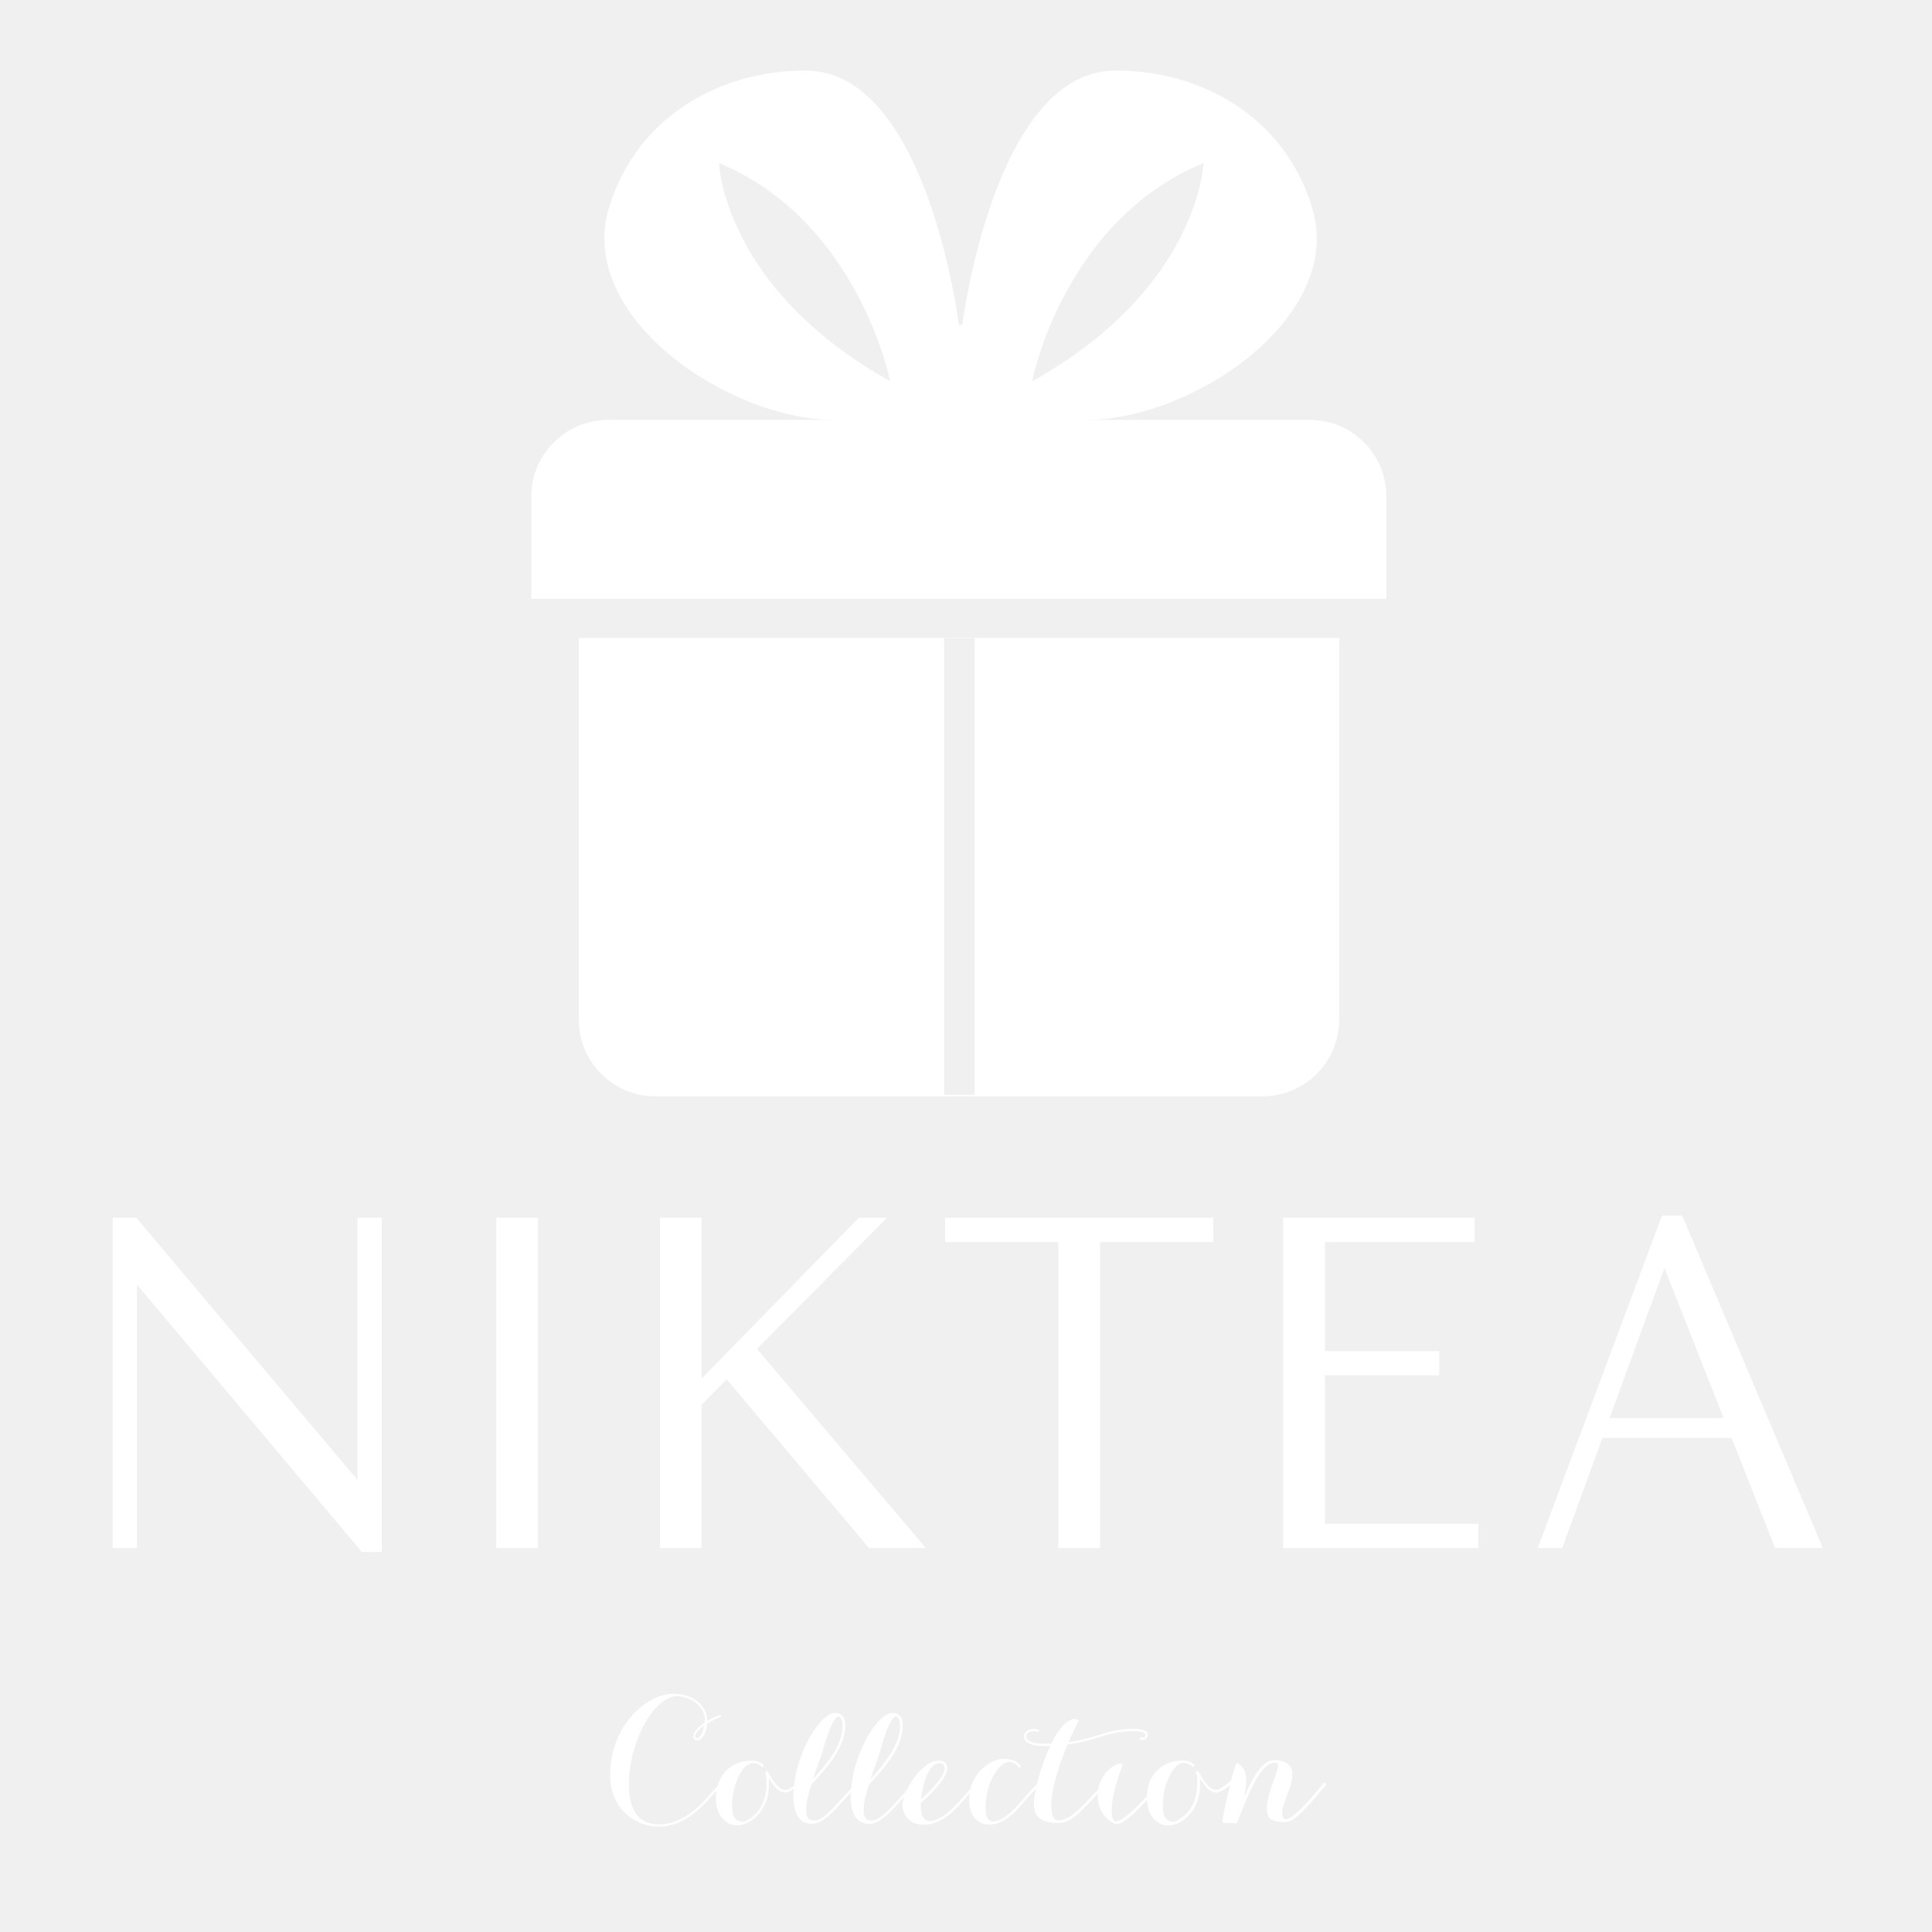
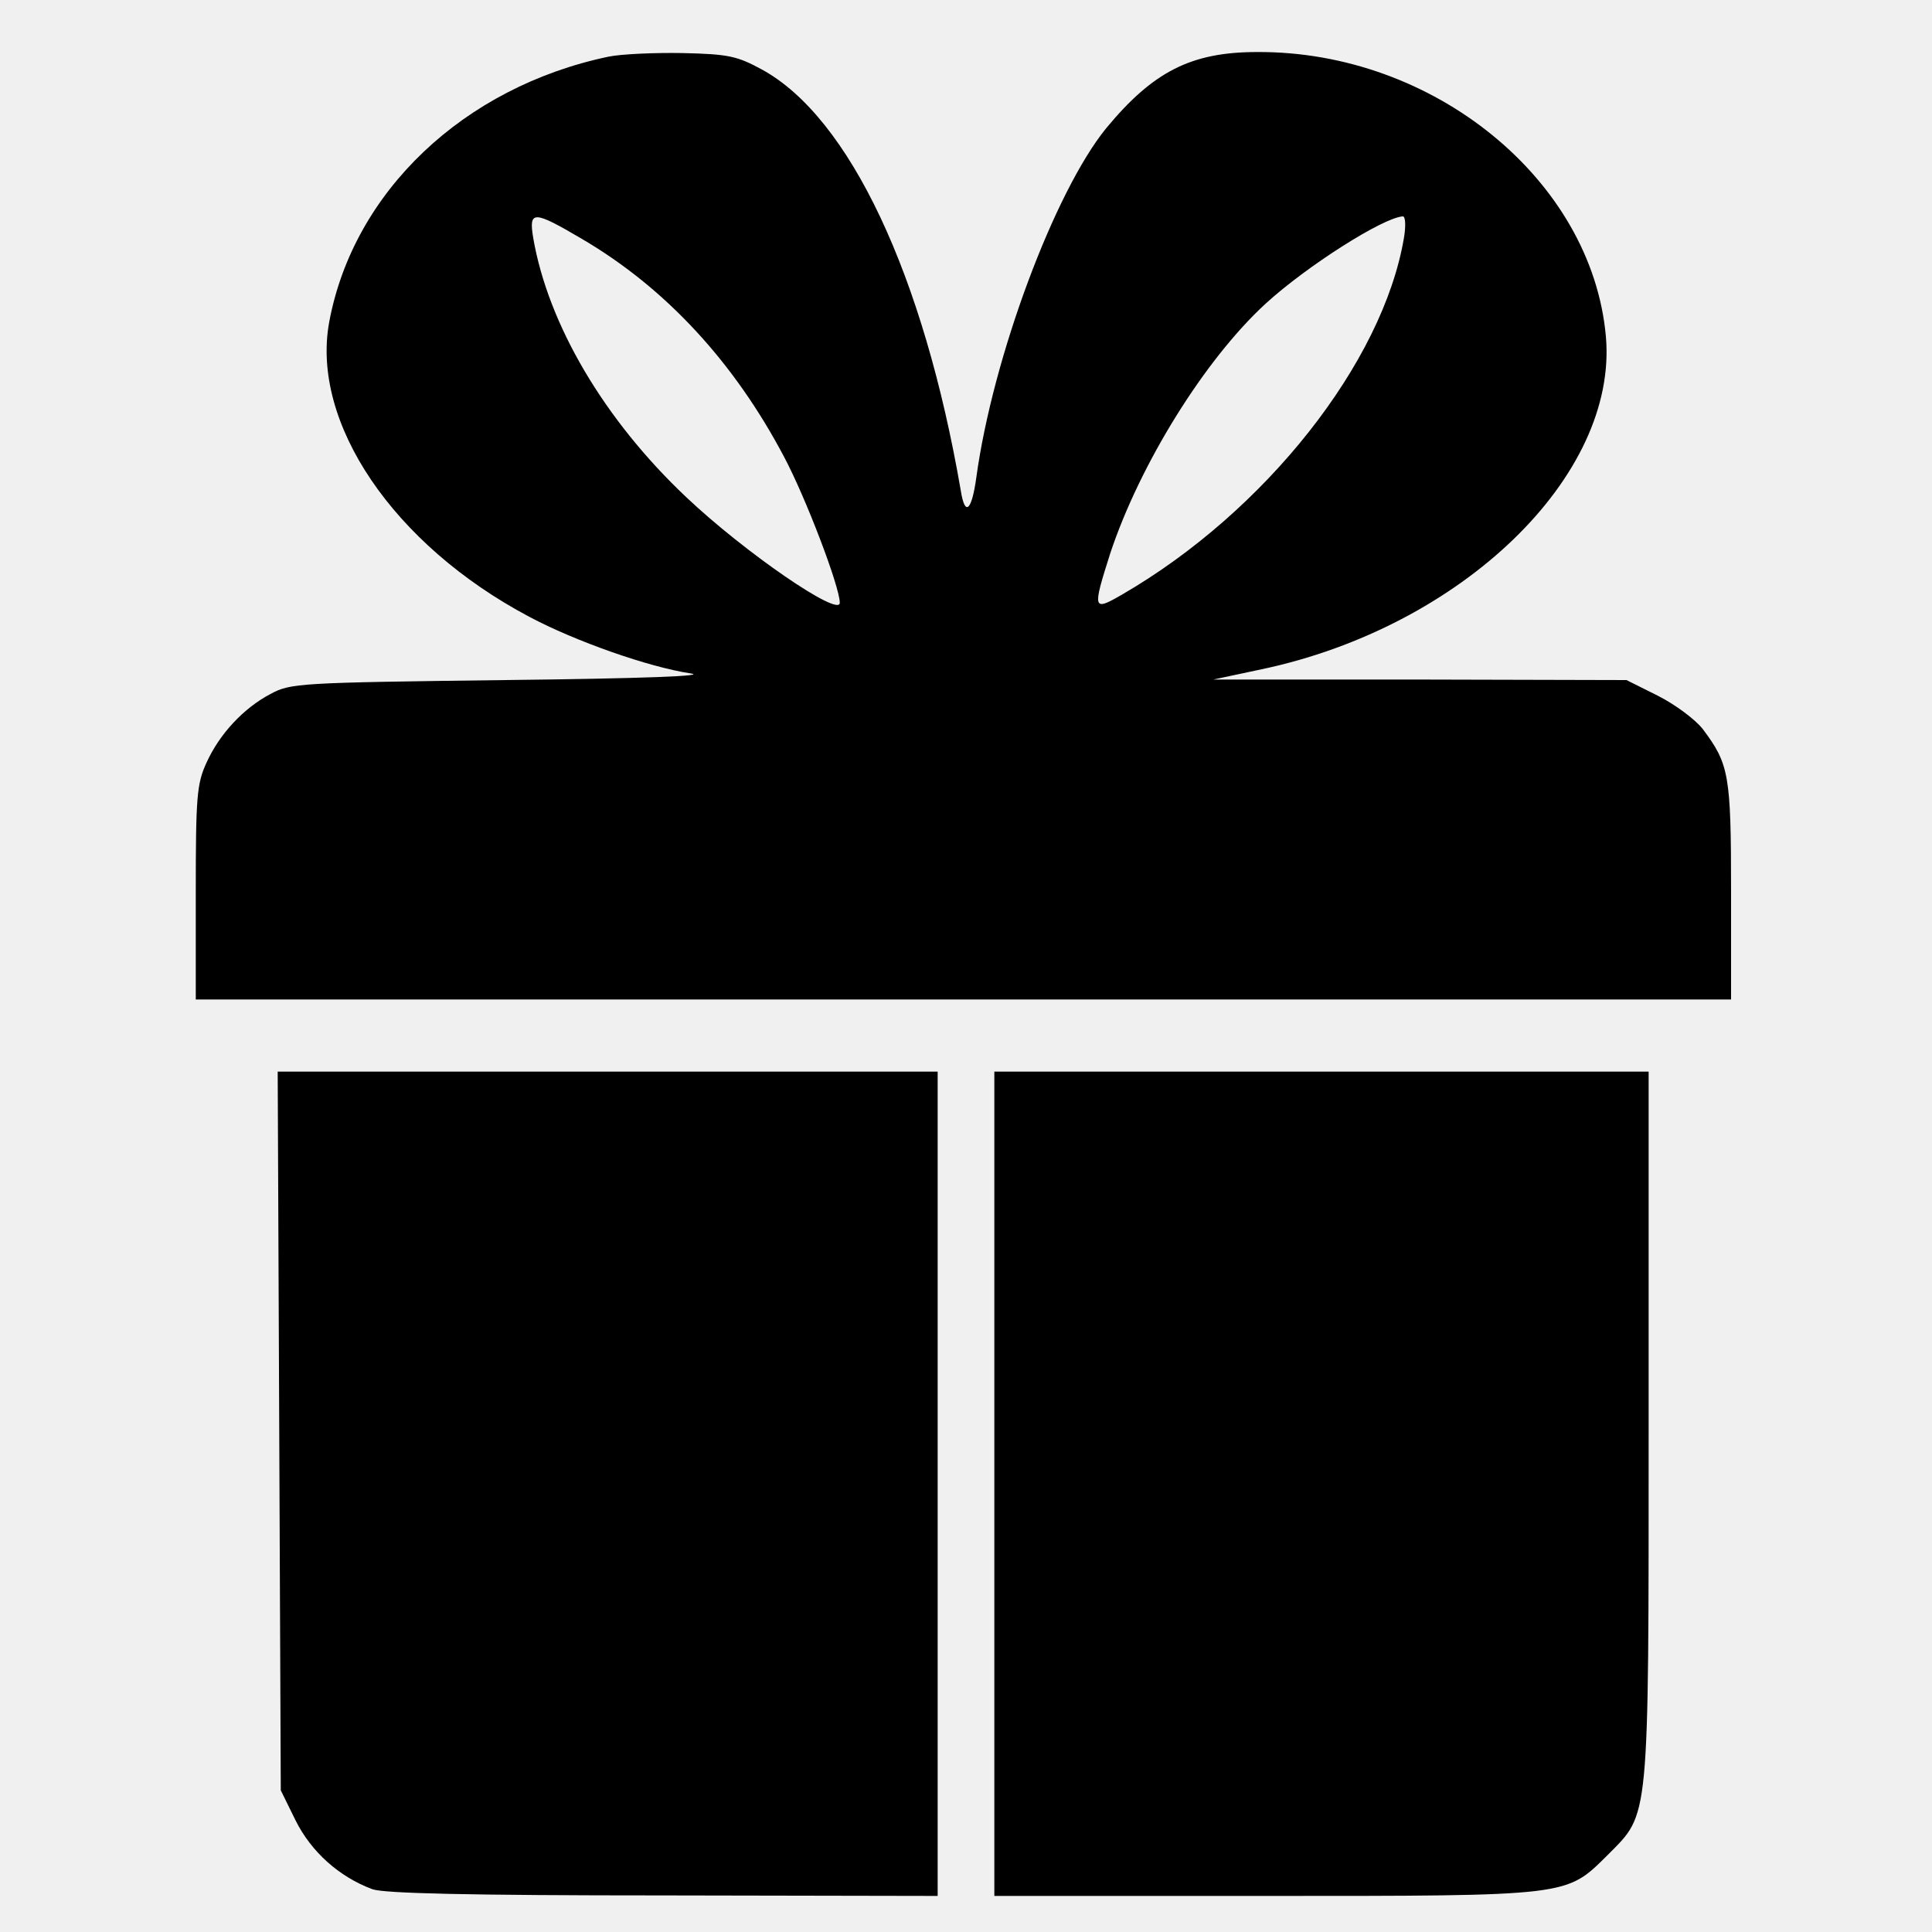
- <svg xmlns="http://www.w3.org/2000/svg" width="120" height="120" viewBox="0 0 120 120" fill="none">
-   <path d="M82.293 85.421H89.392V83.919H82.293V77.144H91.591V75.633H79.699V96.156H91.818V94.645H82.293V85.421Z" fill="white" />
-   <path d="M30.826 96.156H33.41V75.633H30.826V96.156Z" fill="white" />
-   <path d="M55.103 75.633H53.348L43.576 85.628V75.633H40.992V96.156H43.576V87.248L45.134 85.677L53.979 96.156H57.509L47.017 83.781L55.103 75.633Z" fill="white" />
-   <path d="M99.978 88.075L103.38 78.761L107.058 88.075H99.978ZM110.253 96.153H113.221L104.484 75.502H103.232L95.511 96.153H97.029L99.534 89.309H107.551L110.253 96.153Z" fill="white" />
-   <path d="M22.205 91.919L8.459 75.633H7V96.156H8.509V79.791L22.471 96.393H23.714V75.633H22.205V91.919Z" fill="white" />
-   <path d="M58.702 77.144H65.733V96.156H68.326V77.144H75.357V75.633H58.702V77.144Z" fill="white" />
-   <path d="M58.674 109.832C58.674 110.227 58.171 110.889 57.205 111.768C57.303 110.79 57.688 109.516 58.339 109.516C58.645 109.536 58.674 109.674 58.674 109.832ZM55.903 107.185V107.195C55.903 108.321 55.045 109.447 54.059 110.514C54.266 109.921 54.483 109.348 54.611 108.943C54.858 108.133 55.233 106.701 55.657 106.603C55.736 106.642 55.795 106.701 55.844 106.79C55.903 106.919 55.903 107.087 55.903 107.185ZM52.334 107.185V107.195C52.334 108.321 51.476 109.447 50.49 110.514C50.687 109.921 50.914 109.348 51.042 108.943C51.288 108.133 51.663 106.701 52.087 106.603C52.166 106.642 52.225 106.701 52.265 106.79C52.334 106.919 52.334 107.087 52.334 107.185ZM43.301 107.956C43.193 107.956 43.173 107.916 43.173 107.847C43.173 107.699 43.38 107.432 43.725 107.175C43.656 107.719 43.41 107.956 43.301 107.956ZM82.251 110.711L82.172 110.8C81.659 111.422 80.496 112.854 79.924 112.992C79.717 112.992 79.638 112.864 79.638 112.617C79.638 111.936 80.269 111.106 80.269 110.188C80.269 109.427 79.52 109.319 79.165 109.319H79.155C79.155 109.319 79.155 109.319 79.145 109.319C79.125 109.319 79.115 109.319 79.106 109.319V109.328C78.415 109.358 77.843 110.316 77.321 111.521L77.291 111.452C77.4 110.978 77.626 109.881 76.847 109.506C76.847 109.506 76.798 109.457 76.778 109.536C76.68 109.822 76.561 110.198 76.453 110.593C75.94 111.067 75.625 111.175 75.556 111.175C75.132 111.175 74.875 110.77 74.402 109.99L74.274 110.049C74.372 110.316 74.362 110.543 74.362 110.711C74.362 110.741 74.362 110.77 74.362 110.79C74.362 112.183 73.584 112.913 72.952 113.141C72.321 113.18 72.223 112.667 72.223 112.054C72.223 111.057 72.785 109.496 73.534 109.496C73.85 109.516 73.968 109.635 74.047 109.714C74.067 109.733 74.086 109.753 74.116 109.773L74.205 109.654C74.195 109.644 74.175 109.625 74.155 109.605C74.057 109.506 73.889 109.348 73.426 109.348C72.361 109.348 71.286 110.039 71.237 111.57C70.635 112.212 69.738 113.121 69.334 113.121C69.245 113.121 69.047 113.111 69.047 112.4C69.047 111.847 69.245 110.879 69.728 109.644C69.728 109.644 69.748 109.536 69.6 109.536C69.215 109.536 68.387 110.138 68.209 111.146C68.042 111.314 67.864 111.501 67.677 111.699C67.085 112.341 66.415 113.062 65.764 113.062C65.379 113.062 65.3 112.676 65.3 112.044C65.3 111.254 65.705 109.773 66.306 108.351C67.115 108.252 67.707 108.064 68.249 107.906C68.939 107.699 69.541 107.521 70.428 107.521C70.891 107.521 71.148 107.64 71.148 107.748C71.148 107.837 71.108 107.926 70.813 107.926V108.074C70.931 108.074 71.296 108.074 71.296 107.748C71.296 107.472 70.852 107.383 70.428 107.383C69.511 107.383 68.87 107.57 68.2 107.778C67.687 107.936 67.125 108.104 66.365 108.203C66.523 107.837 66.701 107.462 66.878 107.116L67.006 106.859C66.908 106.81 66.78 106.771 66.77 106.771H66.76C66.257 106.771 65.734 107.422 65.3 108.291C65.143 108.301 64.975 108.301 64.798 108.301C64.019 108.301 63.742 108.074 63.742 107.857C63.742 107.748 63.792 107.659 63.89 107.61C64.078 107.491 64.383 107.531 64.482 107.58L64.551 107.452C64.413 107.373 64.048 107.343 63.821 107.482C63.683 107.561 63.604 107.689 63.604 107.857C63.604 107.995 63.693 108.449 64.807 108.449C64.955 108.449 65.103 108.449 65.241 108.44C64.876 109.2 64.571 110.089 64.393 110.839C64.107 111.106 63.851 111.402 63.594 111.699C63.023 112.36 62.47 113.002 61.751 113.141C61.327 113.15 61.218 112.795 61.218 112.331C61.218 110.484 62.214 109.309 62.796 109.447C63.082 109.526 63.2 109.664 63.299 109.802L63.417 109.723C63.23 109.437 62.973 109.249 62.293 109.249C61.682 109.249 60.567 109.901 60.272 111.106C60.173 111.215 60.064 111.343 59.946 111.481C59.443 112.064 58.782 112.834 57.964 113.091C57.353 113.22 57.195 112.736 57.195 112.212C57.195 112.143 57.195 112.064 57.205 111.975C58.28 111.007 58.832 110.286 58.832 109.832C58.832 109.496 58.654 109.358 58.26 109.358C57.58 109.358 56.692 110.346 56.288 111.244C56.15 111.393 56.012 111.541 55.883 111.689C55.312 112.321 54.799 112.884 54.306 113.062C53.694 113.15 53.645 112.785 53.645 112.35C53.645 111.955 53.783 111.402 53.971 110.839C55.065 109.684 56.071 108.459 56.071 107.195V107.185C56.071 107.077 56.071 106.889 55.992 106.721C55.893 106.514 55.696 106.395 55.43 106.395C54.523 106.395 53.053 108.795 52.866 111.096C52.679 111.294 52.491 111.491 52.314 111.689C51.742 112.321 51.239 112.884 50.736 113.062C50.125 113.15 50.075 112.785 50.075 112.35C50.075 111.955 50.223 111.402 50.401 110.839C51.495 109.684 52.501 108.459 52.501 107.195V107.185C52.501 107.077 52.501 106.889 52.422 106.721C52.324 106.514 52.127 106.395 51.86 106.395C50.973 106.395 49.553 108.677 49.316 110.918C49.03 111.126 48.853 111.185 48.803 111.185C48.379 111.185 48.123 110.78 47.65 110L47.522 110.059C47.62 110.326 47.61 110.553 47.61 110.721C47.61 110.751 47.61 110.78 47.61 110.8C47.61 112.192 46.831 112.923 46.2 113.15C45.569 113.19 45.471 112.676 45.471 112.064C45.471 111.067 46.033 109.506 46.782 109.506C47.097 109.526 47.216 109.644 47.295 109.723C47.315 109.743 47.334 109.763 47.364 109.783L47.453 109.664C47.443 109.654 47.423 109.635 47.403 109.615C47.305 109.516 47.137 109.358 46.673 109.358C45.776 109.358 44.879 109.842 44.573 110.909C44.504 110.988 44.425 111.076 44.346 111.175C43.617 112.025 42.512 113.318 40.915 113.318C40.875 113.318 40.836 113.318 40.797 113.308C39.554 113.249 39.061 112.291 39.061 110.82C39.061 108.252 40.58 105.358 42.078 105.348C43.153 105.437 43.784 106.148 43.784 106.83C43.784 106.879 43.784 106.929 43.784 106.978C43.36 107.264 43.065 107.6 43.065 107.837C43.065 107.936 43.104 108.094 43.341 108.094C43.567 108.094 43.873 107.738 43.922 107.057C44.169 106.899 44.465 106.741 44.79 106.642L44.741 106.504C44.455 106.593 44.179 106.731 43.922 106.889V106.84C43.922 105.921 43.005 105.2 41.832 105.2C40.185 105.2 37.898 107.136 37.898 110.277C37.898 112.341 39.456 113.457 40.915 113.457C42.581 113.457 43.755 112.084 44.455 111.264C44.475 111.244 44.494 111.225 44.504 111.205C44.475 111.363 44.465 111.521 44.465 111.699C44.465 112.844 45.155 113.378 45.796 113.378C46.476 113.378 47.758 112.617 47.758 110.81C47.758 110.79 47.758 110.76 47.758 110.731C47.758 110.652 47.758 110.553 47.748 110.444C48.084 110.988 48.37 111.333 48.803 111.333C48.882 111.333 49.05 111.274 49.297 111.116C49.287 111.264 49.277 111.412 49.277 111.57C49.277 112.686 49.671 113.279 50.421 113.279C51.091 113.279 51.712 112.597 52.422 111.797C52.56 111.639 52.698 111.491 52.846 111.333C52.846 111.412 52.837 111.491 52.837 111.57C52.837 112.686 53.231 113.279 53.98 113.279C54.651 113.279 55.272 112.597 55.982 111.797C56.031 111.738 56.09 111.679 56.14 111.62C56.09 111.788 56.061 111.946 56.061 112.084C56.061 113.002 56.751 113.338 57.392 113.338C58.556 113.338 59.463 112.281 60.054 111.58C60.114 111.511 60.163 111.452 60.222 111.393C60.212 111.511 60.193 111.63 60.193 111.758C60.193 112.726 60.666 113.328 61.435 113.328C62.392 113.328 63.062 112.548 63.713 111.797C63.92 111.56 64.127 111.323 64.344 111.106C64.265 111.491 64.216 111.827 64.216 112.064C64.216 112.874 64.699 113.229 65.774 113.229C66.494 113.229 67.184 112.479 67.795 111.817C67.933 111.669 68.061 111.531 68.19 111.402C68.19 111.452 68.18 111.511 68.18 111.57C68.18 112.795 69.176 113.299 69.343 113.299C69.767 113.299 70.497 112.607 71.246 111.807C71.286 112.894 71.957 113.387 72.578 113.387C73.258 113.387 74.54 112.627 74.54 110.82C74.54 110.8 74.54 110.77 74.54 110.741C74.54 110.662 74.54 110.563 74.53 110.454C74.875 110.997 75.151 111.343 75.585 111.343C75.694 111.343 75.98 111.234 76.413 110.869C76.147 111.857 75.921 112.923 75.93 113.21C76.285 113.22 76.818 113.249 76.818 113.249L76.877 113.111C77.577 111.333 78.297 109.486 79.184 109.486C79.303 109.486 79.332 109.536 79.342 109.546C79.441 109.684 79.283 110.109 79.125 110.563C78.938 111.086 78.691 111.748 78.691 112.35C78.691 113.052 79.056 113.17 79.875 113.17C80.397 113.17 81.354 112.084 82.32 110.909L82.399 110.81L82.251 110.711Z" fill="white" />
-   <path d="M33 30.829V37.198H86.11V30.829C86.11 28.211 83.978 26.079 81.36 26.079H67.489C74.074 26.079 83.573 19.683 81.495 12.883C79.768 7.216 74.56 4.355 69.243 4.382C61.741 4.436 59.771 20.169 59.771 20.169H59.555C59.555 20.169 57.612 4.436 50.083 4.382C44.766 4.355 39.558 7.216 37.831 12.883C35.753 19.657 45.225 26.079 51.837 26.079H37.75C35.132 26.106 33 28.211 33 30.829ZM74.749 10.13C74.749 10.13 74.506 17.875 64.116 23.678C64.089 23.678 66.059 13.719 74.749 10.13ZM44.658 10.13C53.321 13.719 55.291 23.678 55.291 23.678C44.901 17.875 44.658 10.13 44.658 10.13Z" fill="white" />
-   <path fill-rule="evenodd" clip-rule="evenodd" d="M78.427 68.094H40.7C38.082 68.094 35.95 65.962 35.95 63.344V39.623H83.177V63.344C83.177 65.962 81.045 68.094 78.427 68.094ZM60.538 39.641H58.639V68.004H60.538V39.641Z" fill="white" />
+ <svg xmlns="http://www.w3.org/2000/svg" version="1.0" width="375pt" height="375pt" viewBox="0 0 375 375" preserveAspectRatio="xMidYMid meet">
+   <g transform="translate(0,375) scale(0.1,-0.1)" fill="#000000" stroke="none">
+     <path d="M1181 3640 c-281 -59 -495 -262 -542 -515 -36 -195 124 -432 388 -572 90 -48 233 -98 313 -110 36 -5 -91 -10 -360 -13 -401 -5 -416 -6 -455 -27 -53 -28 -99 -78 -124 -133 -19 -41 -21 -66 -21 -252 l0 -208 1490 0 1490 0 0 210 c0 227 -4 247 -55 315 -15 19 -54 48 -88 65 l-60 30 -401 1 -401 0 94 20 c388 82 692 375 668 646 -27 303 -334 554 -677 552 -128 0 -202 -38 -293 -148 -100 -123 -220 -444 -252 -678 -9 -65 -22 -76 -30 -26 -72 419 -216 725 -386 818 -48 26 -64 30 -154 32 -55 1 -120 -2 -144 -7z m-51 -354 c162 -95 295 -239 392 -423 42 -79 108 -252 108 -283 0 -29 -185 98 -298 205 -159 150 -268 335 -297 503 -9 54 0 54 95 -2z m1595 2 c-41 -242 -269 -531 -547 -692 -57 -33 -58 -30 -23 80 57 172 183 376 302 485 80 73 228 167 266 169 5 0 6 -19 2 -42z" />
+     <path d="M542 973 l3 -698 29 -59 c30 -60 84 -109 149 -133 23 -8 183 -12 565 -12 l532 -1 0 800 0 800 -640 0 -641 0 3 -697z" />
+     <path d="M1930 870 l0 -800 523 0 c599 0 586 -1 668 80 81 82 79 55 79 837 l0 683 -635 0 -635 0 0 -800z" />
+   </g>
</svg>
